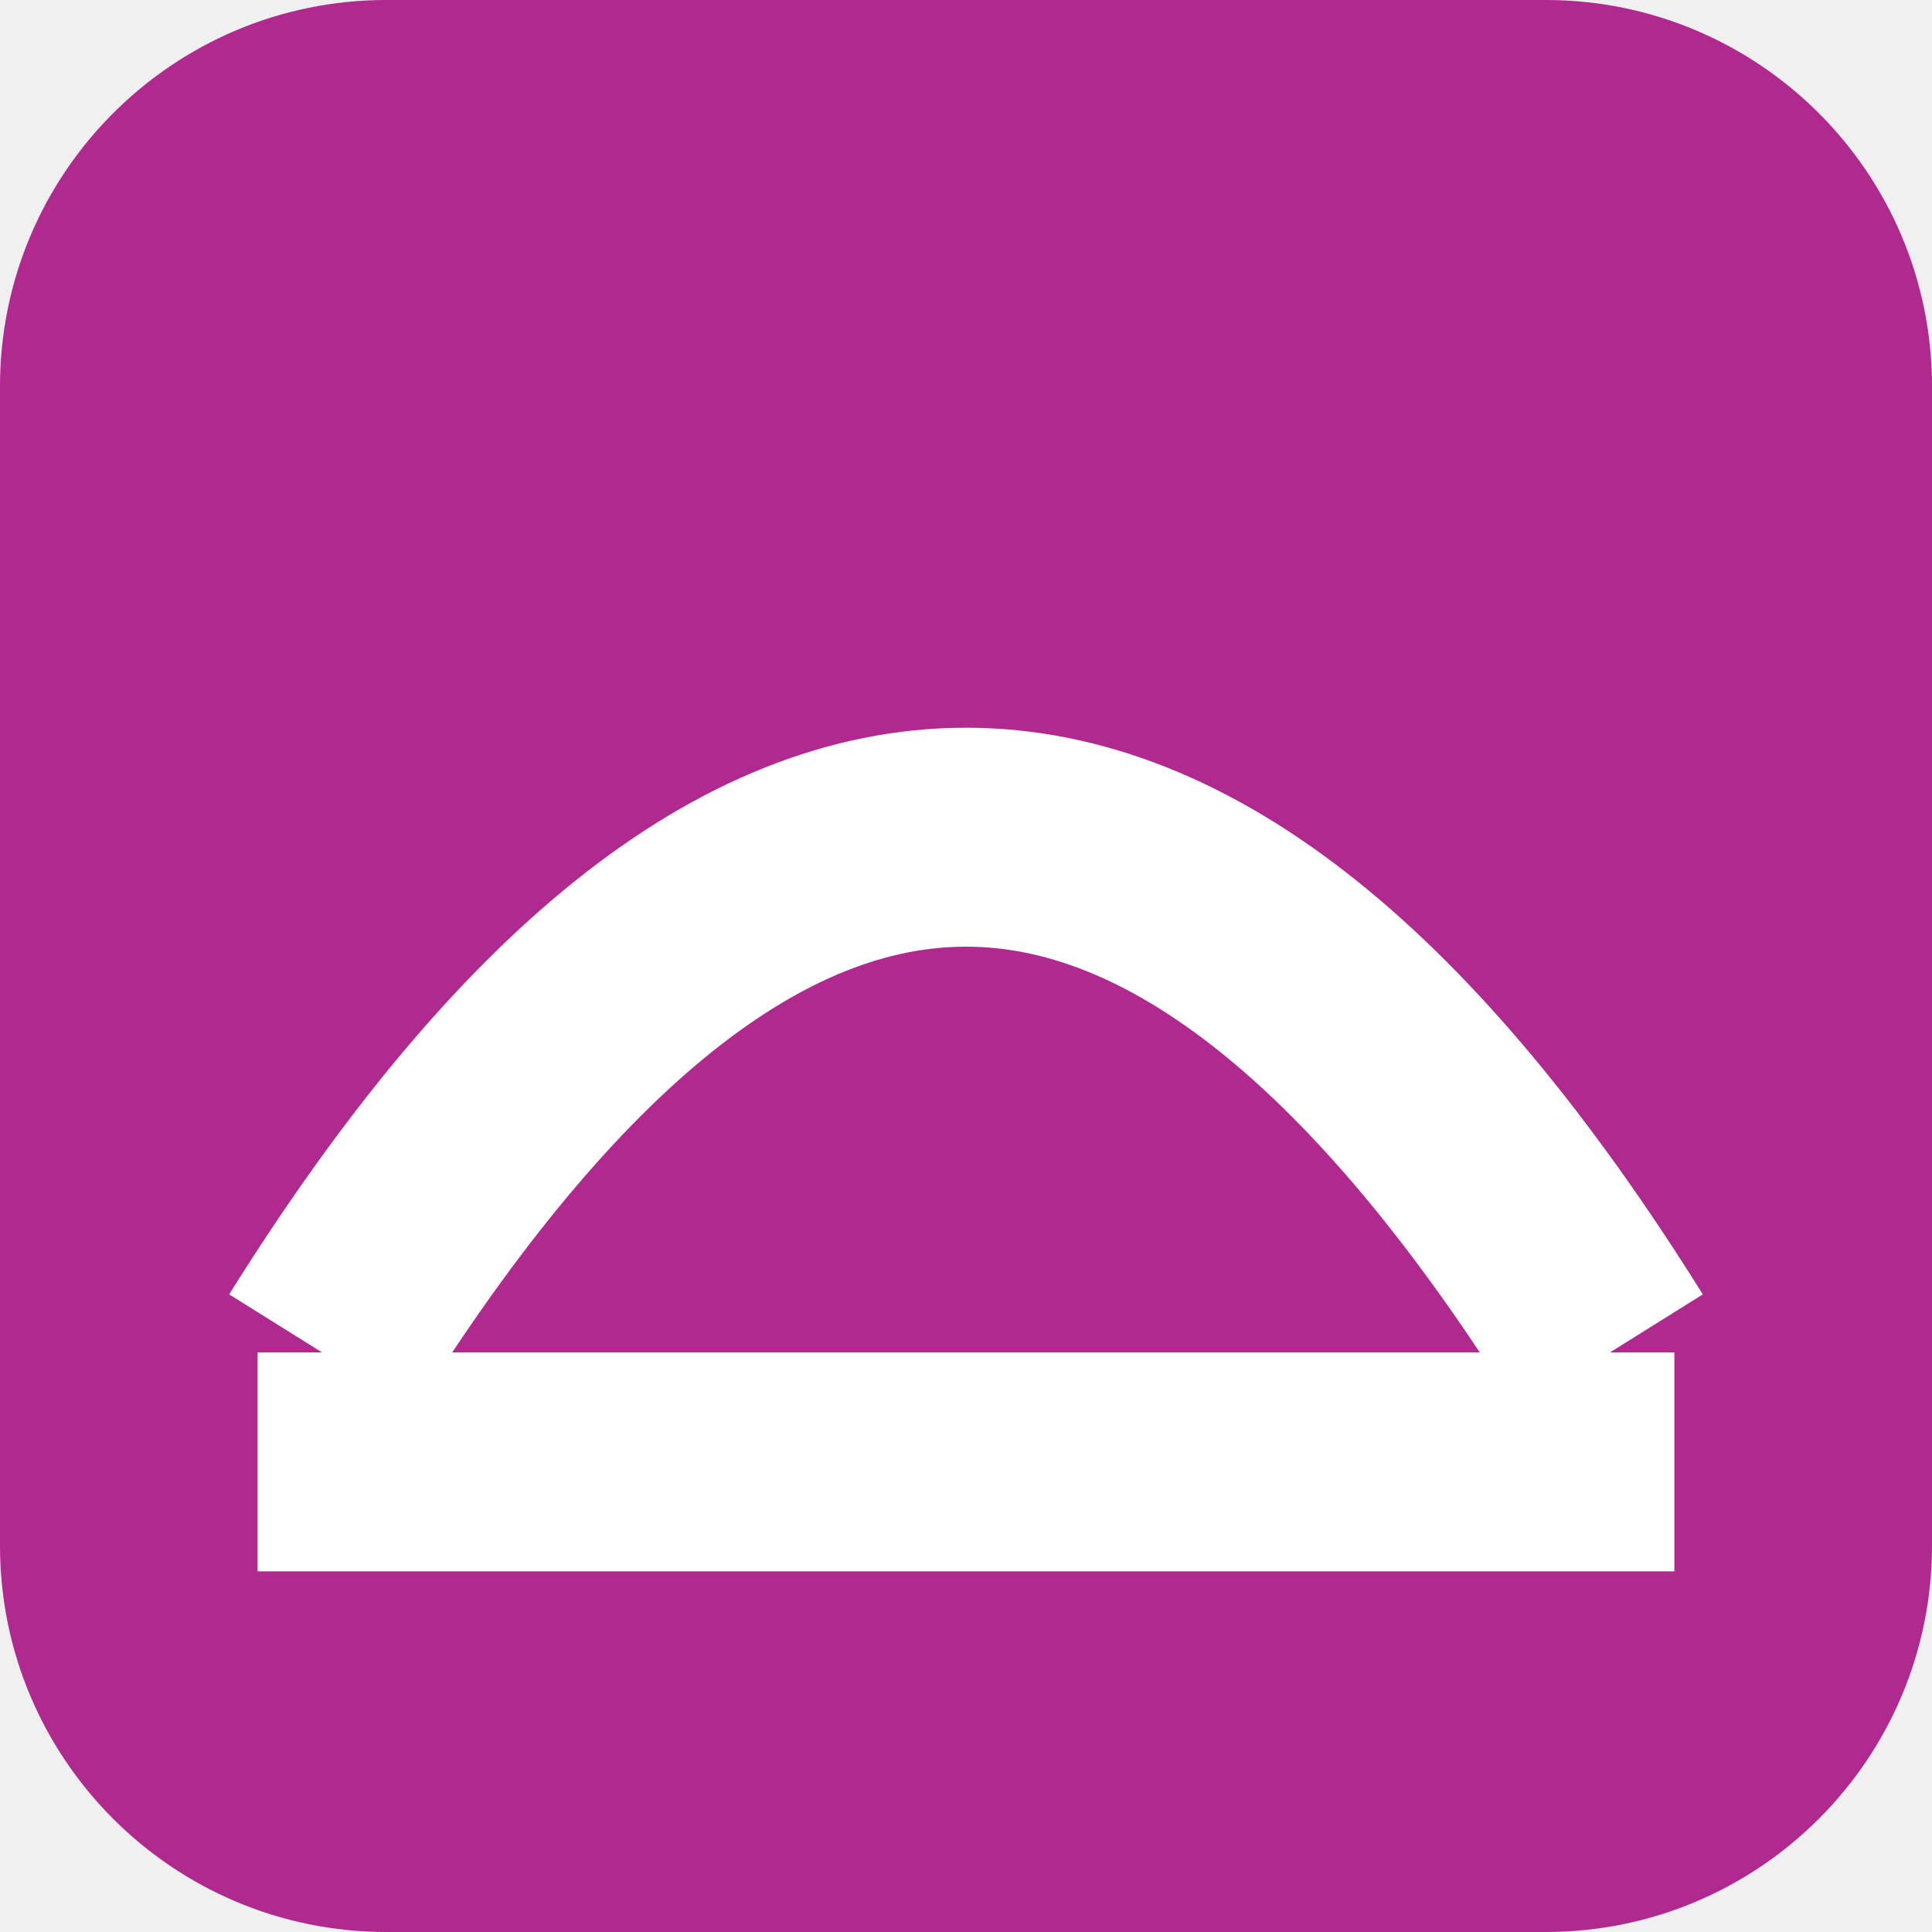
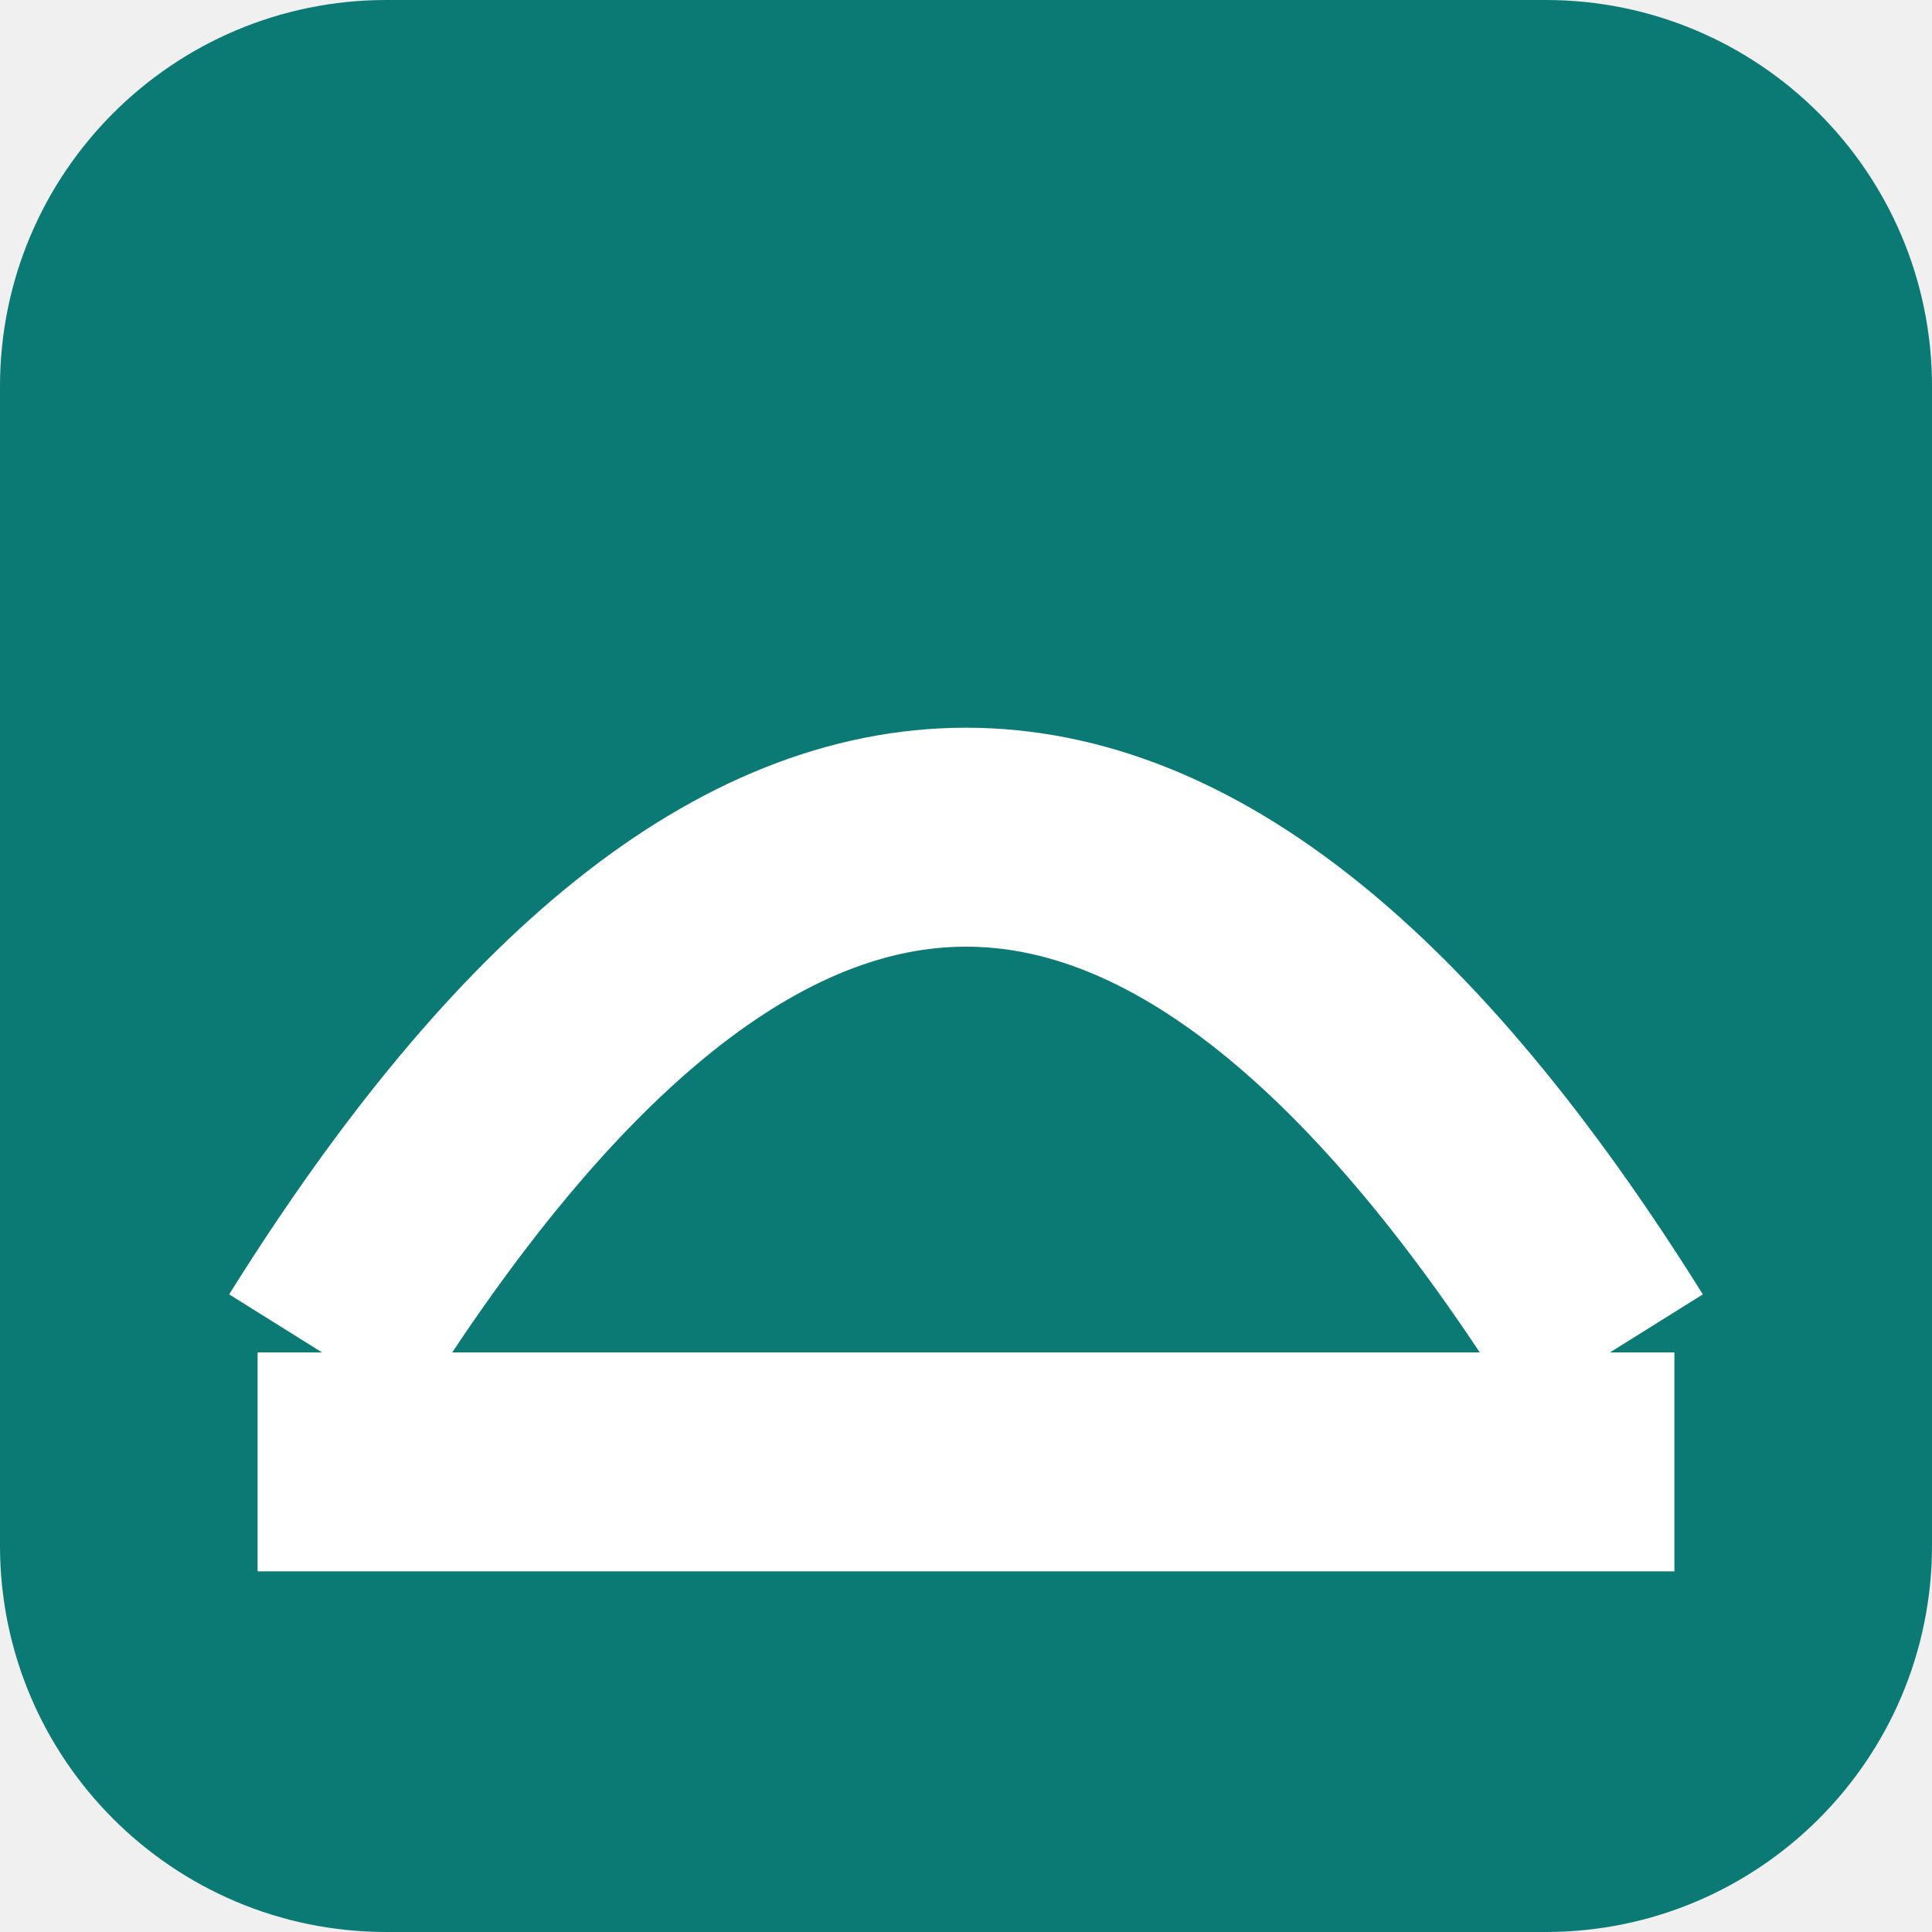
<svg xmlns="http://www.w3.org/2000/svg" viewBox="0 0 30 30">
-   <rect width="30" height="30" rx="6" fill="#b0298f" />
+   <rect width="30" height="30" rx="6" fill="#0b7a75" />
  <path d="M5 21 Q15 5 25 21" fill="none" stroke="#ffffff" stroke-width="3.4" />
  <rect x="4" y="21" width="22" height="3.4" fill="#ffffff" />
</svg>
